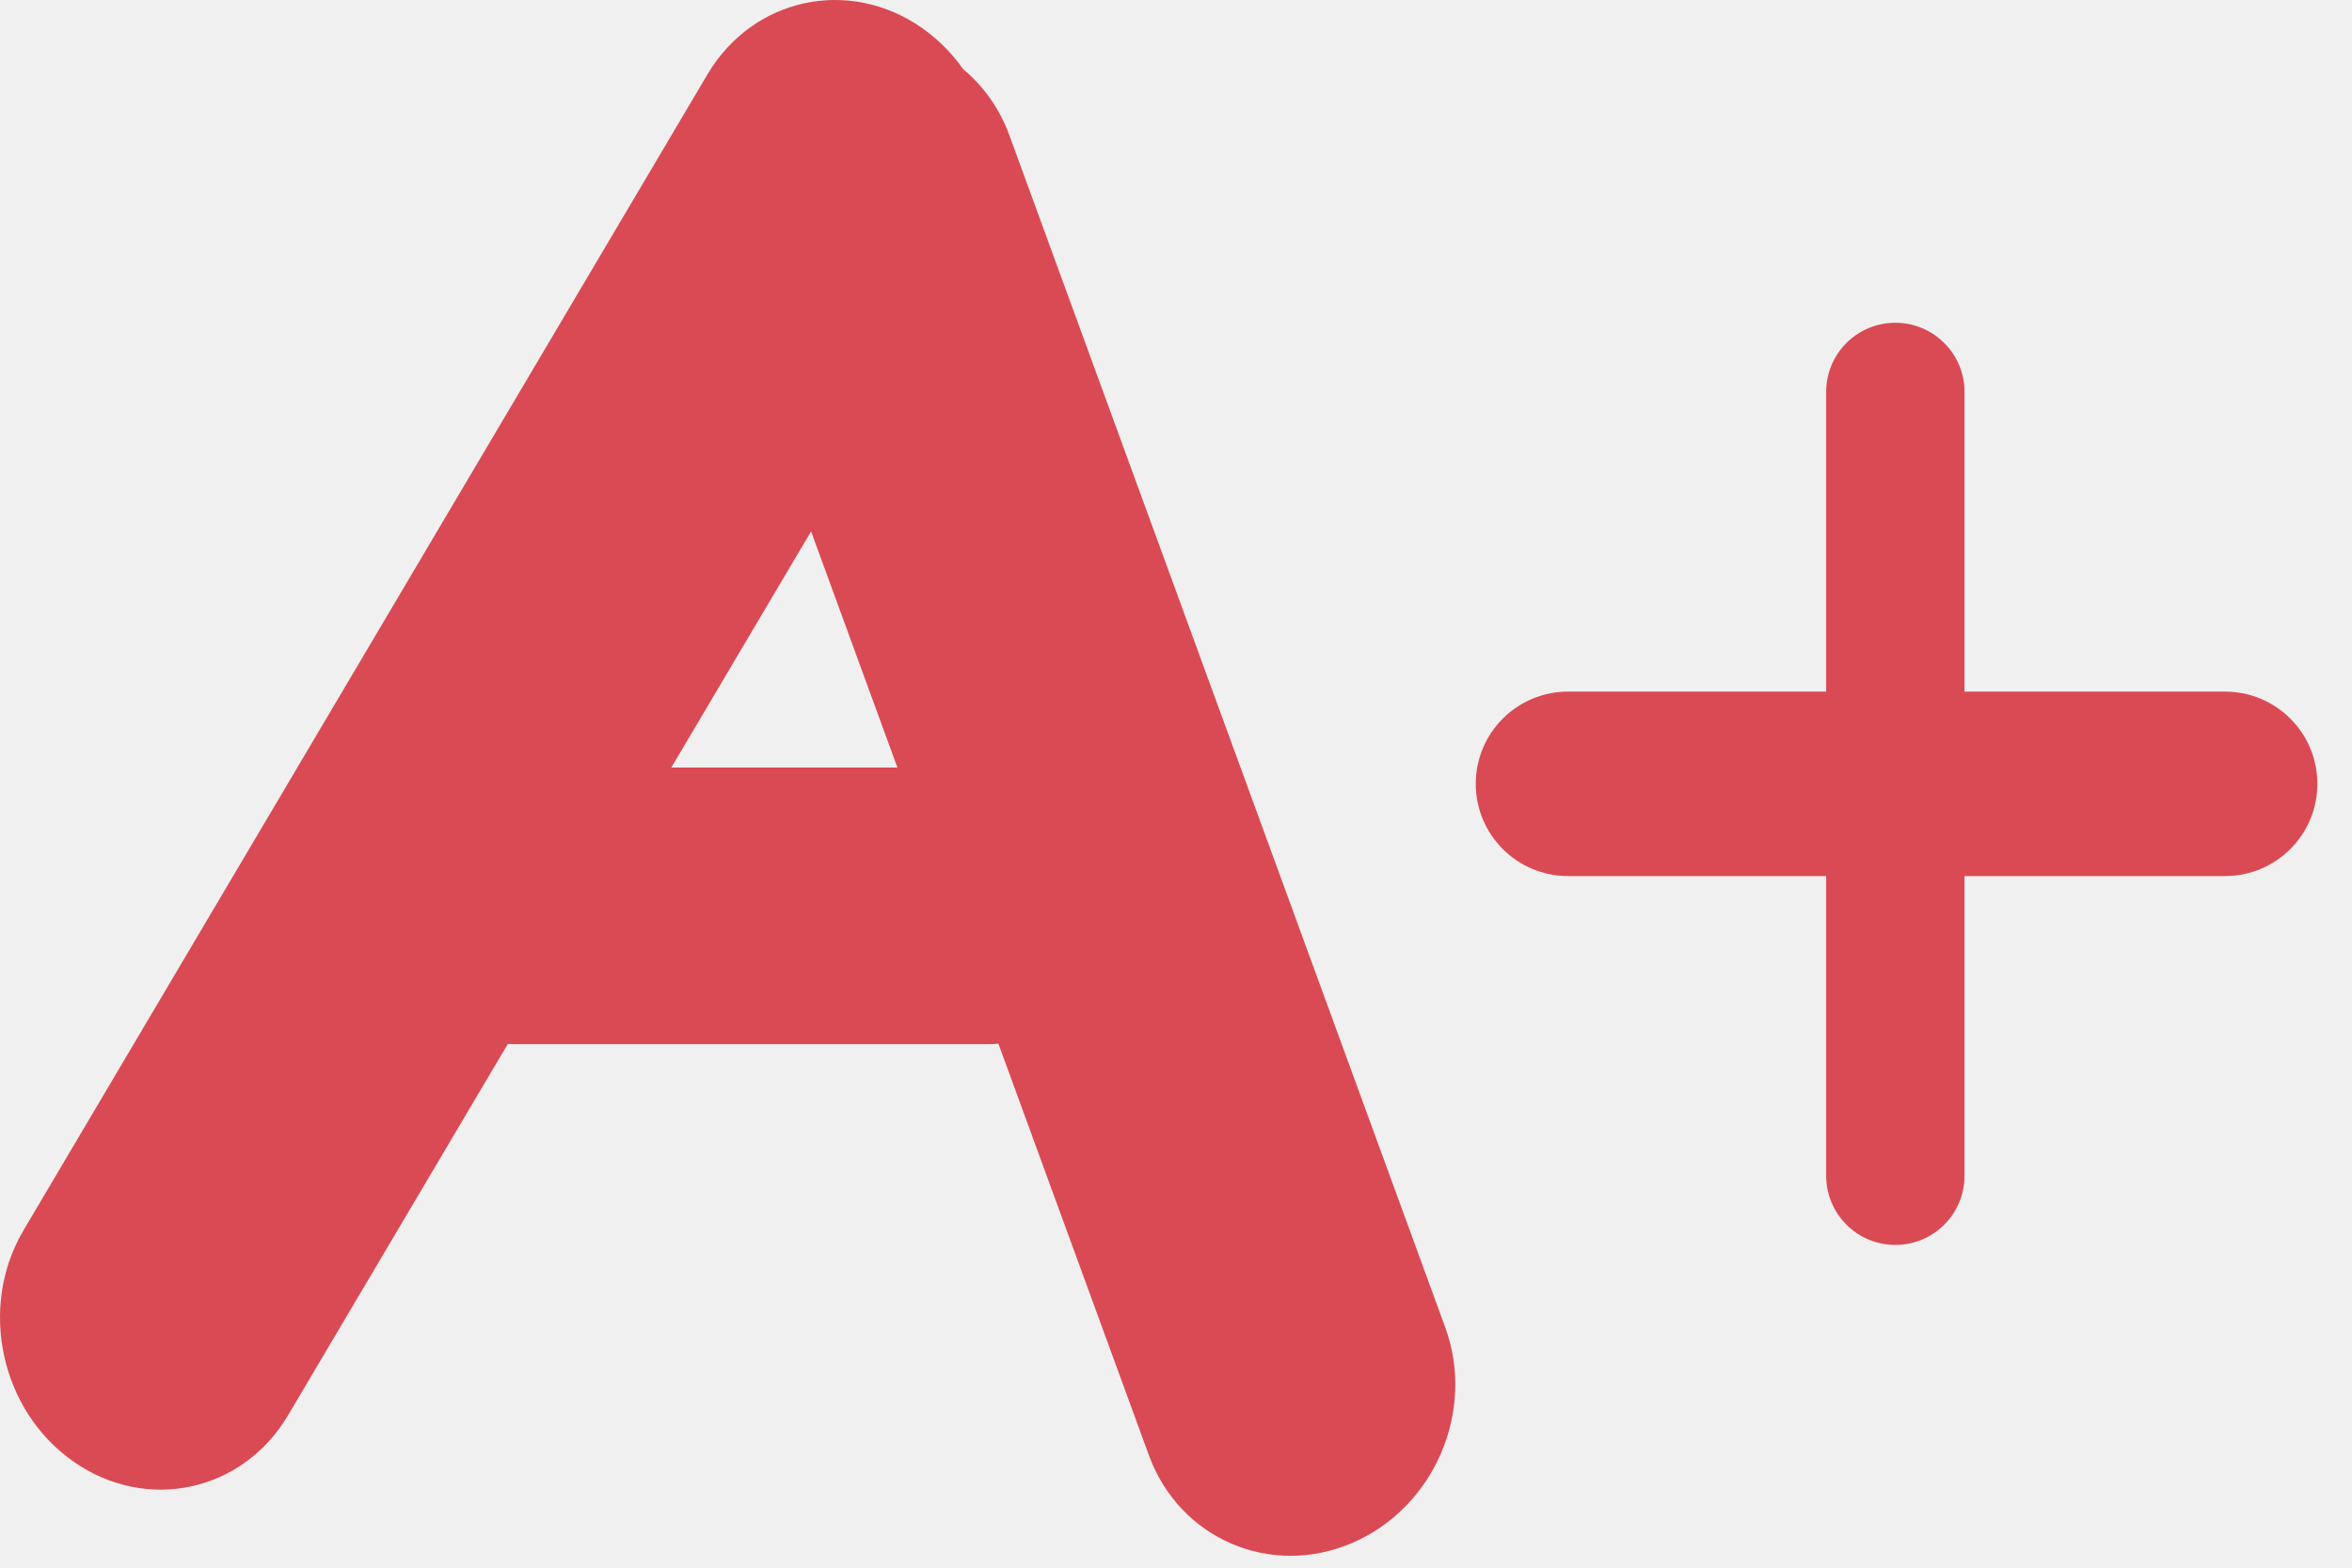
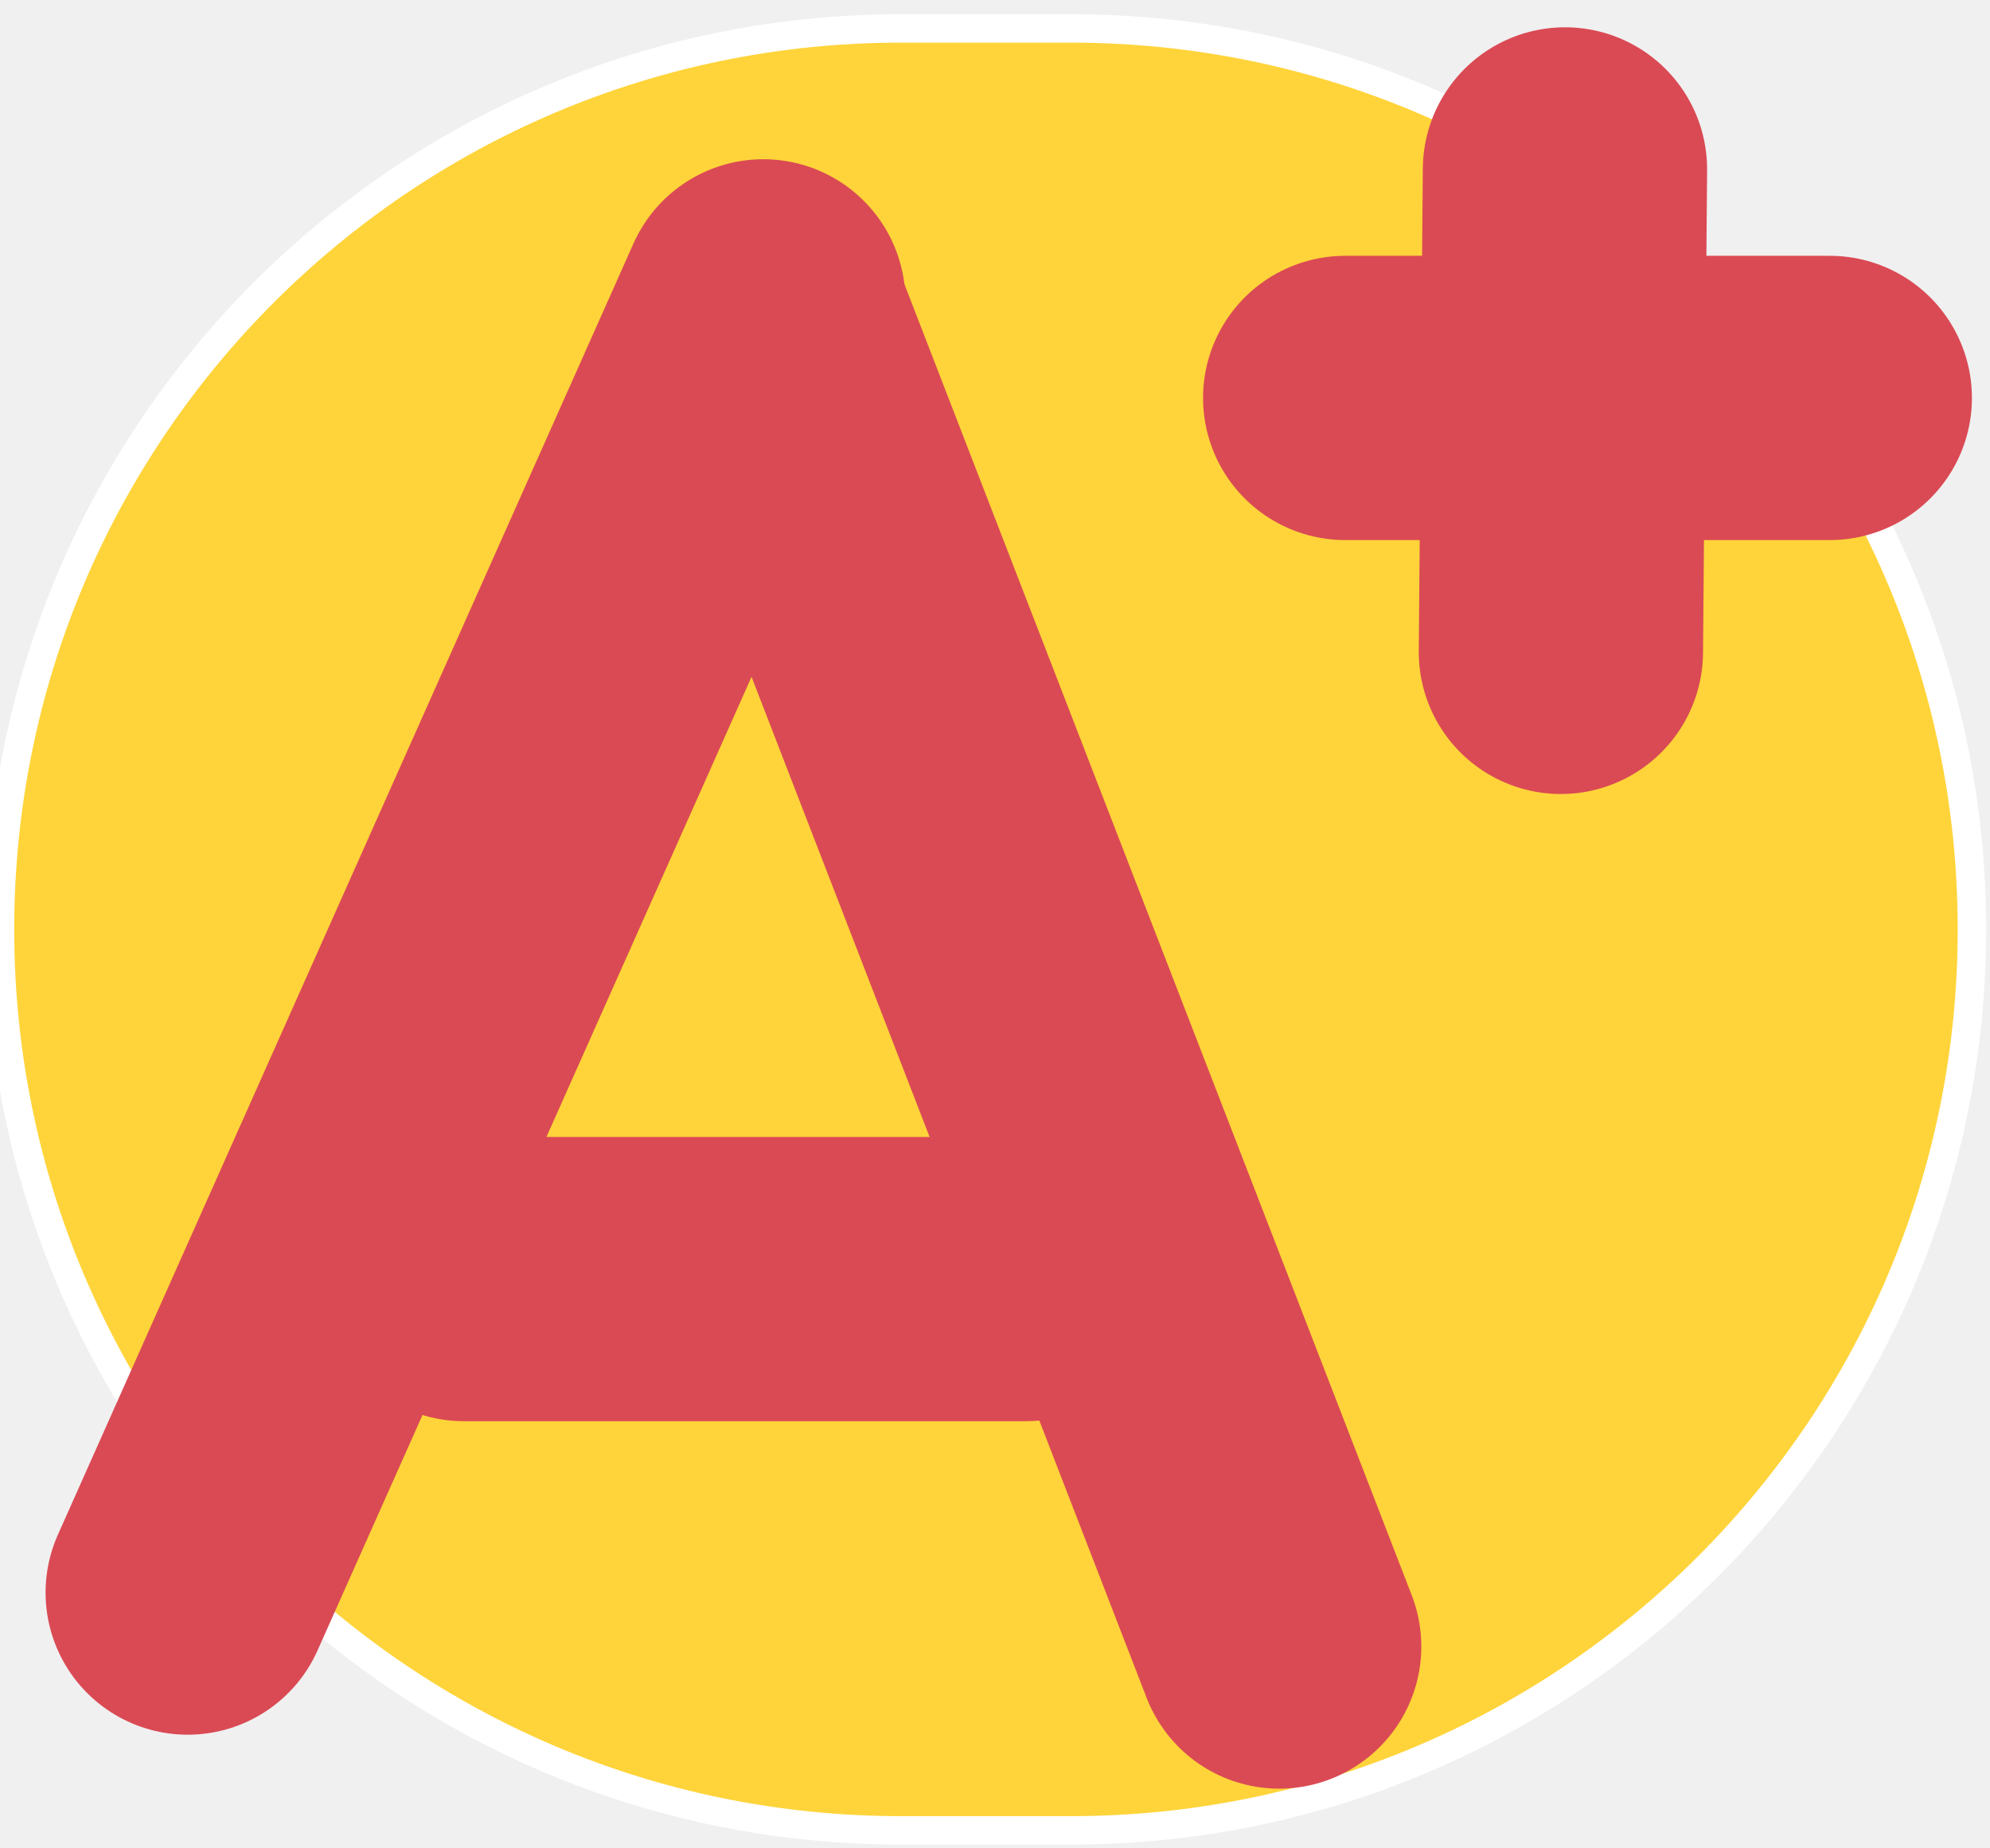
- <svg xmlns="http://www.w3.org/2000/svg" width="51" height="34" viewBox="0 0 51 34" fill="none">
-   <path fill-rule="evenodd" clip-rule="evenodd" d="M19.992 0.606C20.346 0.854 20.645 1.158 20.885 1.5C21.322 1.863 21.673 2.348 21.887 2.934L31.338 28.787C32.002 30.602 31.101 32.695 29.327 33.461C27.552 34.227 25.575 33.376 24.912 31.561L21.649 22.636C21.567 22.643 21.485 22.646 21.402 22.646H11.185C11.127 22.646 11.068 22.645 11.011 22.642L6.247 30.693C5.263 32.357 3.181 32.808 1.596 31.701C0.011 30.594 -0.475 28.348 0.509 26.684L15.34 1.614C16.325 -0.049 18.407 -0.501 19.992 0.606ZM14.557 16.646H19.459L17.587 11.525L14.557 16.646Z" fill="#DA4A54" />
-   <path fill-rule="evenodd" clip-rule="evenodd" d="M42.598 8.5C42.598 7.671 41.926 7 41.098 7C40.269 7 39.598 7.671 39.598 8.5V15H34C32.895 15 32 15.895 32 17C32 18.104 32.895 19 34 19H39.598V25.5C39.598 26.328 40.269 27 41.098 27C41.926 27 42.598 26.328 42.598 25.5V19H48.249C49.353 19 50.249 18.104 50.249 17C50.249 15.895 49.353 15 48.249 15H42.598V8.5Z" fill="#DA4A54" />
+ <svg xmlns="http://www.w3.org/2000/svg" width="70" height="65" viewBox="0 0 70 65" fill="none">
+   <rect y="1" width="69.364" height="63.395" rx="31.697" fill="#FFD43A" stroke="#fff" />
+   <line x1="26.85" y1="10.602" x2="6.603" y2="56.03" stroke="#DA4A54" stroke-width="10" stroke-linecap="round" />
+   <line x1="26.786" y1="10.859" x2="44.996" y2="57.928" stroke="#DA4A54" stroke-width="10" stroke-linecap="round" />
+   <line x1="16.318" y1="45" x2="36.091" y2="45" stroke="#DA4A54" stroke-width="10" stroke-linecap="round" />
+   <line x1="47.318" y1="14" x2="64.364" y2="14" stroke="#DA4A54" stroke-width="10" stroke-linecap="round" />
+   <line x1="5" y1="-5" x2="21.975" y2="-5" transform="matrix(0.00842542 -0.999965 0.999969 0.00784458 59.8638 27.9736)" stroke="#DA4A54" stroke-width="10" stroke-linecap="round" />
+   <rect y="1" width="69.364" height="63.395" rx="31.697" stroke="" />
</svg>
